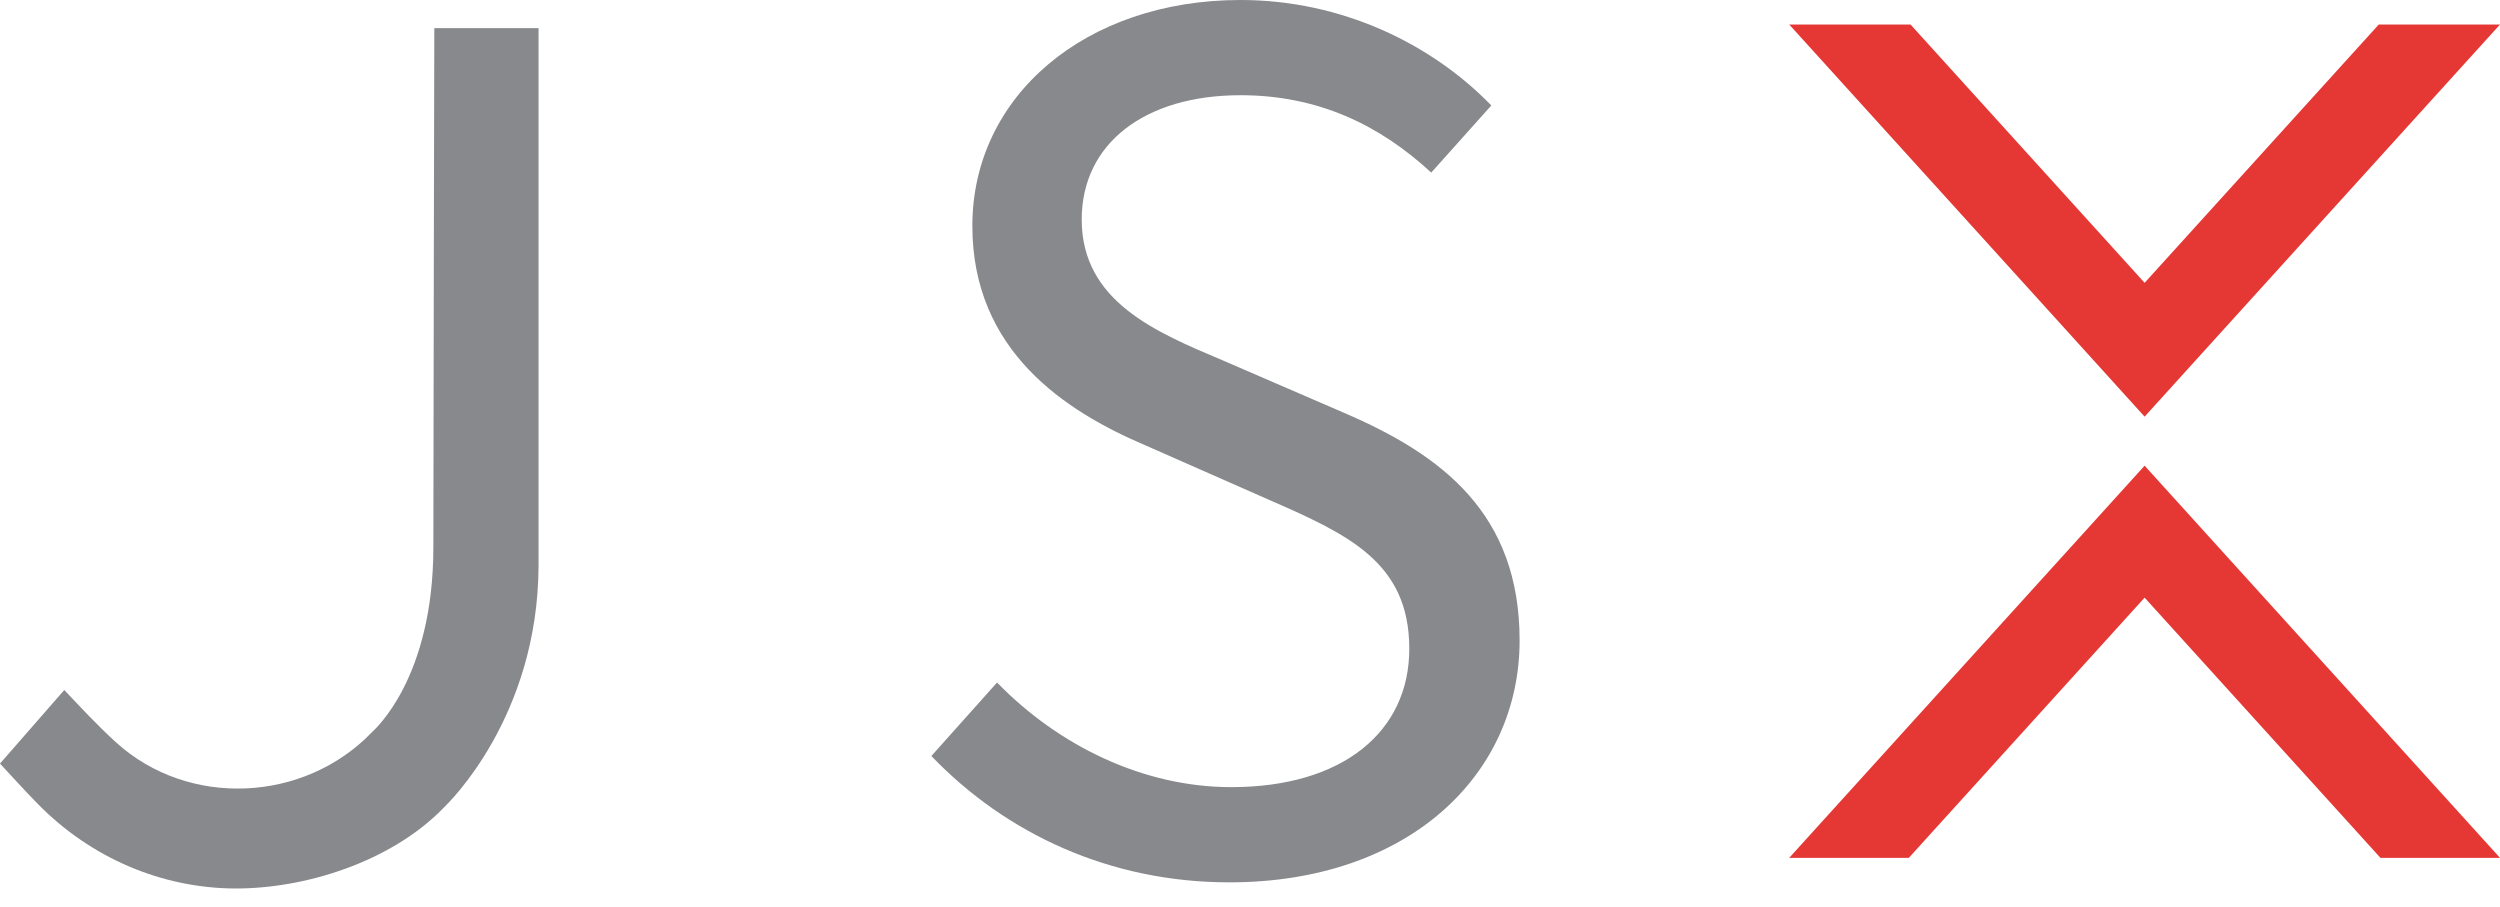
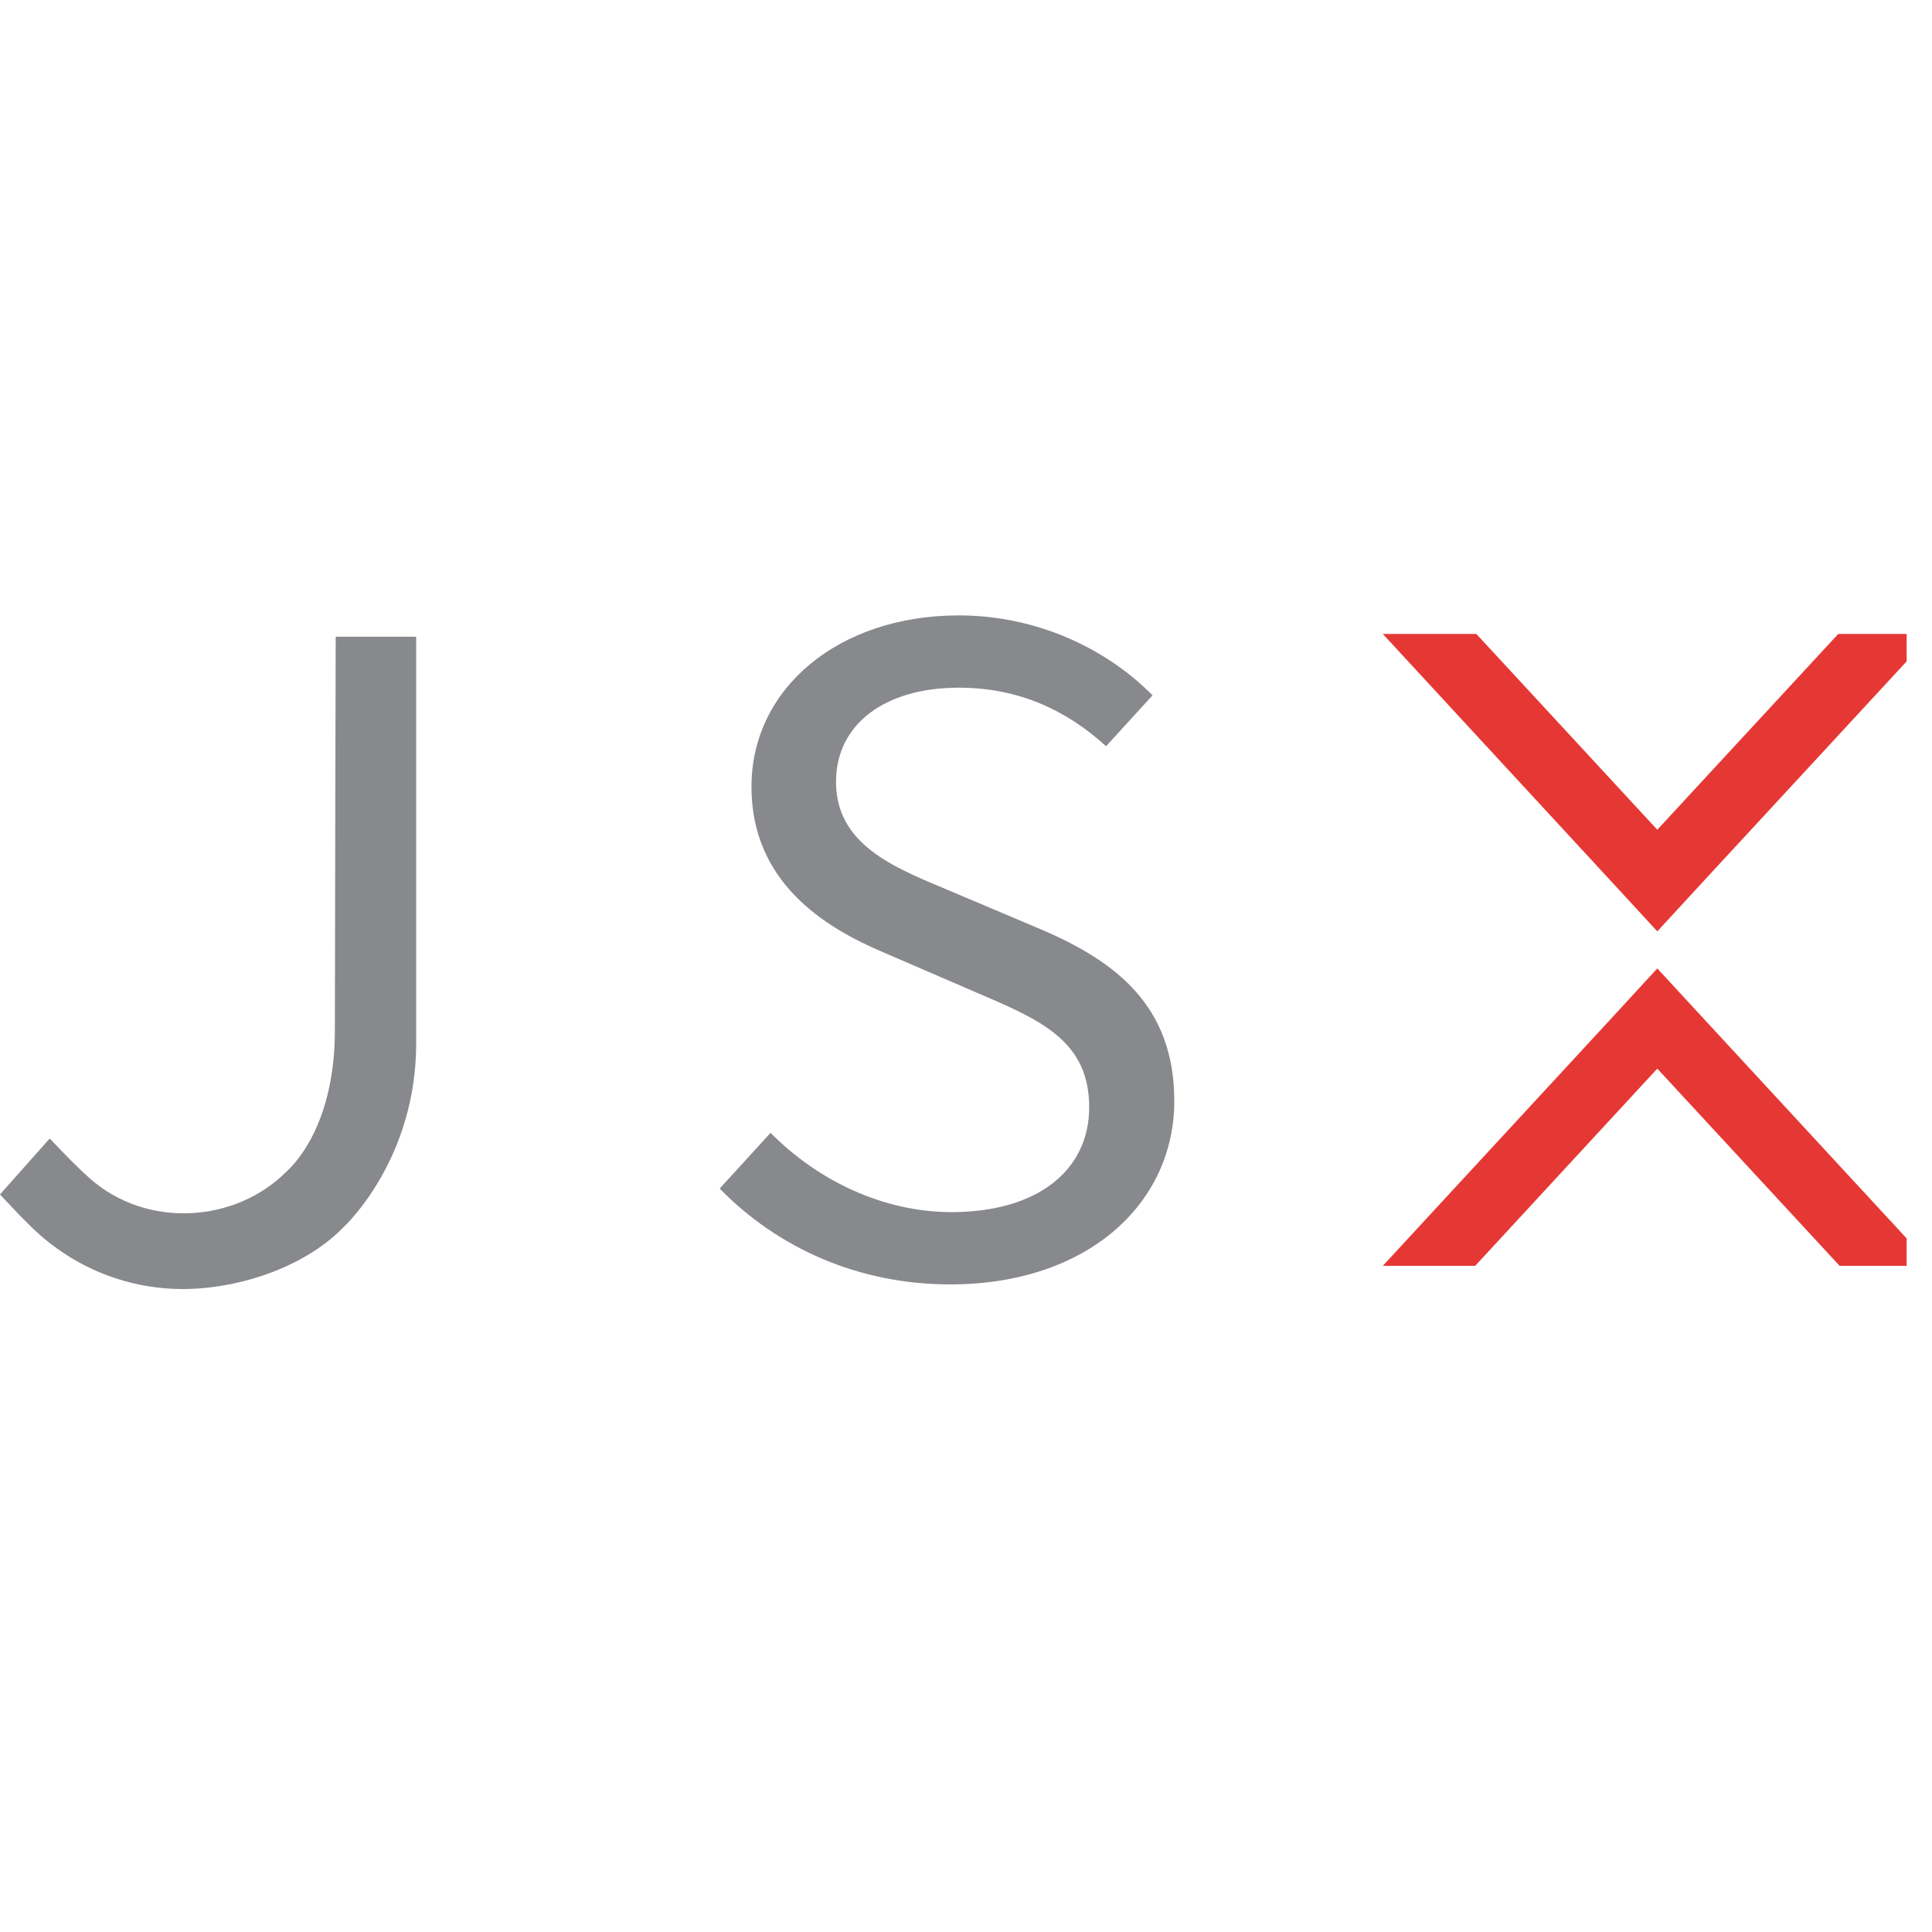
- <svg xmlns="http://www.w3.org/2000/svg" width="102px" height="37px" viewBox="0 0 102 37" version="1.1">
-   <g id="Design" stroke="none" stroke-width="1" fill="none" fill-rule="evenodd">
-     <g id="JSX_Homepage_Desktop_v2" transform="translate(-255, -28)">
-       <g id="Navigation">
-         <g id="jsx-logo-md" transform="translate(255, 28)">
-           <polygon id="Fill-6" fill="#E53835" points="89.94 21.693 87.5 19 85.06 21.693 73 35 77.88 35 87.5 24.384 97.122 35 102 35" />
-           <polygon id="Fill-8" fill="#E53835" points="97.054 1 87.5 11.539 77.949 1 73 1 85.026 14.268 87.5 17 89.975 14.268 102 1" />
-           <path d="M40.68,27.846 C43.18,30.42 46.638,32.115 50.234,32.115 C54.795,32.115 57.499,29.844 57.499,26.47 C57.499,22.923 54.982,21.792 51.702,20.36 L46.71,18.16 C43.472,16.779 39.672,14.325 39.672,9.217 C39.672,3.912 44.298,0 50.613,0 C54.732,0 58.405,1.783 60.846,4.303 L58.394,7.042 C56.287,5.092 53.771,3.885 50.613,3.885 C46.715,3.885 44.134,5.849 44.134,8.956 C44.134,12.302 47.164,13.553 49.887,14.703 L54.84,16.845 C58.861,18.572 62,20.967 62,26.13 C62,31.617 57.463,36 50.156,36 C45.279,36 41.037,34.011 38,30.845 L40.68,27.846 Z" id="Fill-1" fill="#88898C" />
-           <path d="M17.72,1.148 C17.72,1.148 17.681,18.11 17.681,22.322 C17.681,27.703 15.259,29.786 15.181,29.868 C12.416,32.752 7.691,32.973 4.738,30.292 C3.969,29.594 3.277,28.843 2.623,28.152 L-4.58333334e-05,31.154 C0.534,31.726 0.886,32.127 1.515,32.772 C3.736,35.05 6.638,36.219 9.52,36.25 C12.403,36.28 15.954,35.173 18.101,32.957 C18.119,32.939 18.137,32.92 18.155,32.902 C18.256,32.798 21.955,29.271 21.973,23.074 L21.973,1.148 L17.72,1.148 Z" id="Fill-3" fill="#88898C" />
-         </g>
-       </g>
+ <svg xmlns="http://www.w3.org/2000/svg" width="37.5pt" height="37.5pt" viewBox="0 0 37.5 37.5" version="1.2">
+   <defs>
+     <clipPath id="clip1">
+       <path d="M 26 18 L 37.008 18 L 37.008 25 L 26 25 Z M 26 18 " />
+     </clipPath>
+     <clipPath id="clip2">
+       <path d="M 26 12 L 37.008 12 L 37.008 19 L 26 19 Z M 26 12 " />
+     </clipPath>
+     <clipPath id="clip3">
+       <path d="M 13 11.934 L 23 11.934 L 23 25 L 13 25 Z M 13 11.934 " />
+     </clipPath>
+     <clipPath id="clip4">
+       <path d="M 0 12 L 9 12 L 9 25.305 L 0 25.305 Z M 0 12 " />
+     </clipPath>
+   </defs>
+   <g id="surface1">
+     <g clip-path="url(#clip1)" clip-rule="nonzero">
+       <path style=" stroke:none;fill-rule:evenodd;fill:rgb(89.799%,21.959%,20.779%);fill-opacity:1;" d="M 33.066 19.77 L 32.168 18.797 L 31.273 19.77 L 26.84 24.57 L 28.633 24.57 L 32.168 20.742 L 35.707 24.57 L 37.5 24.57 Z M 33.066 19.77 " />
+     </g>
+     <g clip-path="url(#clip2)" clip-rule="nonzero">
+       <path style=" stroke:none;fill-rule:evenodd;fill:rgb(89.799%,21.959%,20.779%);fill-opacity:1;" d="M 35.68 12.305 L 32.168 16.105 L 28.656 12.305 L 26.84 12.305 L 31.258 17.09 L 32.168 18.078 L 33.078 17.09 L 37.5 12.305 Z M 35.68 12.305 " />
+     </g>
+     <g clip-path="url(#clip3)" clip-rule="nonzero">
+       <path style=" stroke:none;fill-rule:evenodd;fill:rgb(53.329%,53.729%,54.9%);fill-opacity:1;" d="M 14.957 21.988 C 15.875 22.918 17.145 23.527 18.469 23.527 C 20.145 23.527 21.141 22.711 21.141 21.492 C 21.141 20.215 20.215 19.805 19.008 19.289 L 17.172 18.496 C 15.98 17.996 14.586 17.113 14.586 15.27 C 14.586 13.355 16.285 11.945 18.609 11.945 C 20.121 11.945 21.473 12.586 22.371 13.496 L 21.469 14.484 C 20.695 13.781 19.77 13.348 18.609 13.348 C 17.176 13.348 16.227 14.055 16.227 15.176 C 16.227 16.383 17.34 16.832 18.34 17.25 L 20.16 18.02 C 21.641 18.645 22.793 19.508 22.793 21.371 C 22.793 23.348 21.125 24.93 18.441 24.93 C 16.648 24.93 15.086 24.215 13.969 23.07 Z M 14.957 21.988 " />
+     </g>
+     <g clip-path="url(#clip4)" clip-rule="nonzero">
+       <path style=" stroke:none;fill-rule:evenodd;fill:rgb(53.329%,53.729%,54.9%);fill-opacity:1;" d="M 6.516 12.359 C 6.516 12.359 6.5 18.477 6.5 19.996 C 6.5 21.938 5.609 22.688 5.582 22.719 C 4.566 23.758 2.828 23.84 1.742 22.871 C 1.461 22.621 1.203 22.348 0.965 22.098 L 0 23.184 C 0.195 23.391 0.324 23.535 0.559 23.766 C 1.375 24.59 2.441 25.008 3.5 25.02 C 4.559 25.031 5.867 24.633 6.656 23.832 C 6.66 23.828 6.668 23.82 6.676 23.812 C 6.711 23.777 8.07 22.504 8.078 20.27 L 8.078 12.359 Z M 6.516 12.359 " />
    </g>
  </g>
</svg>
